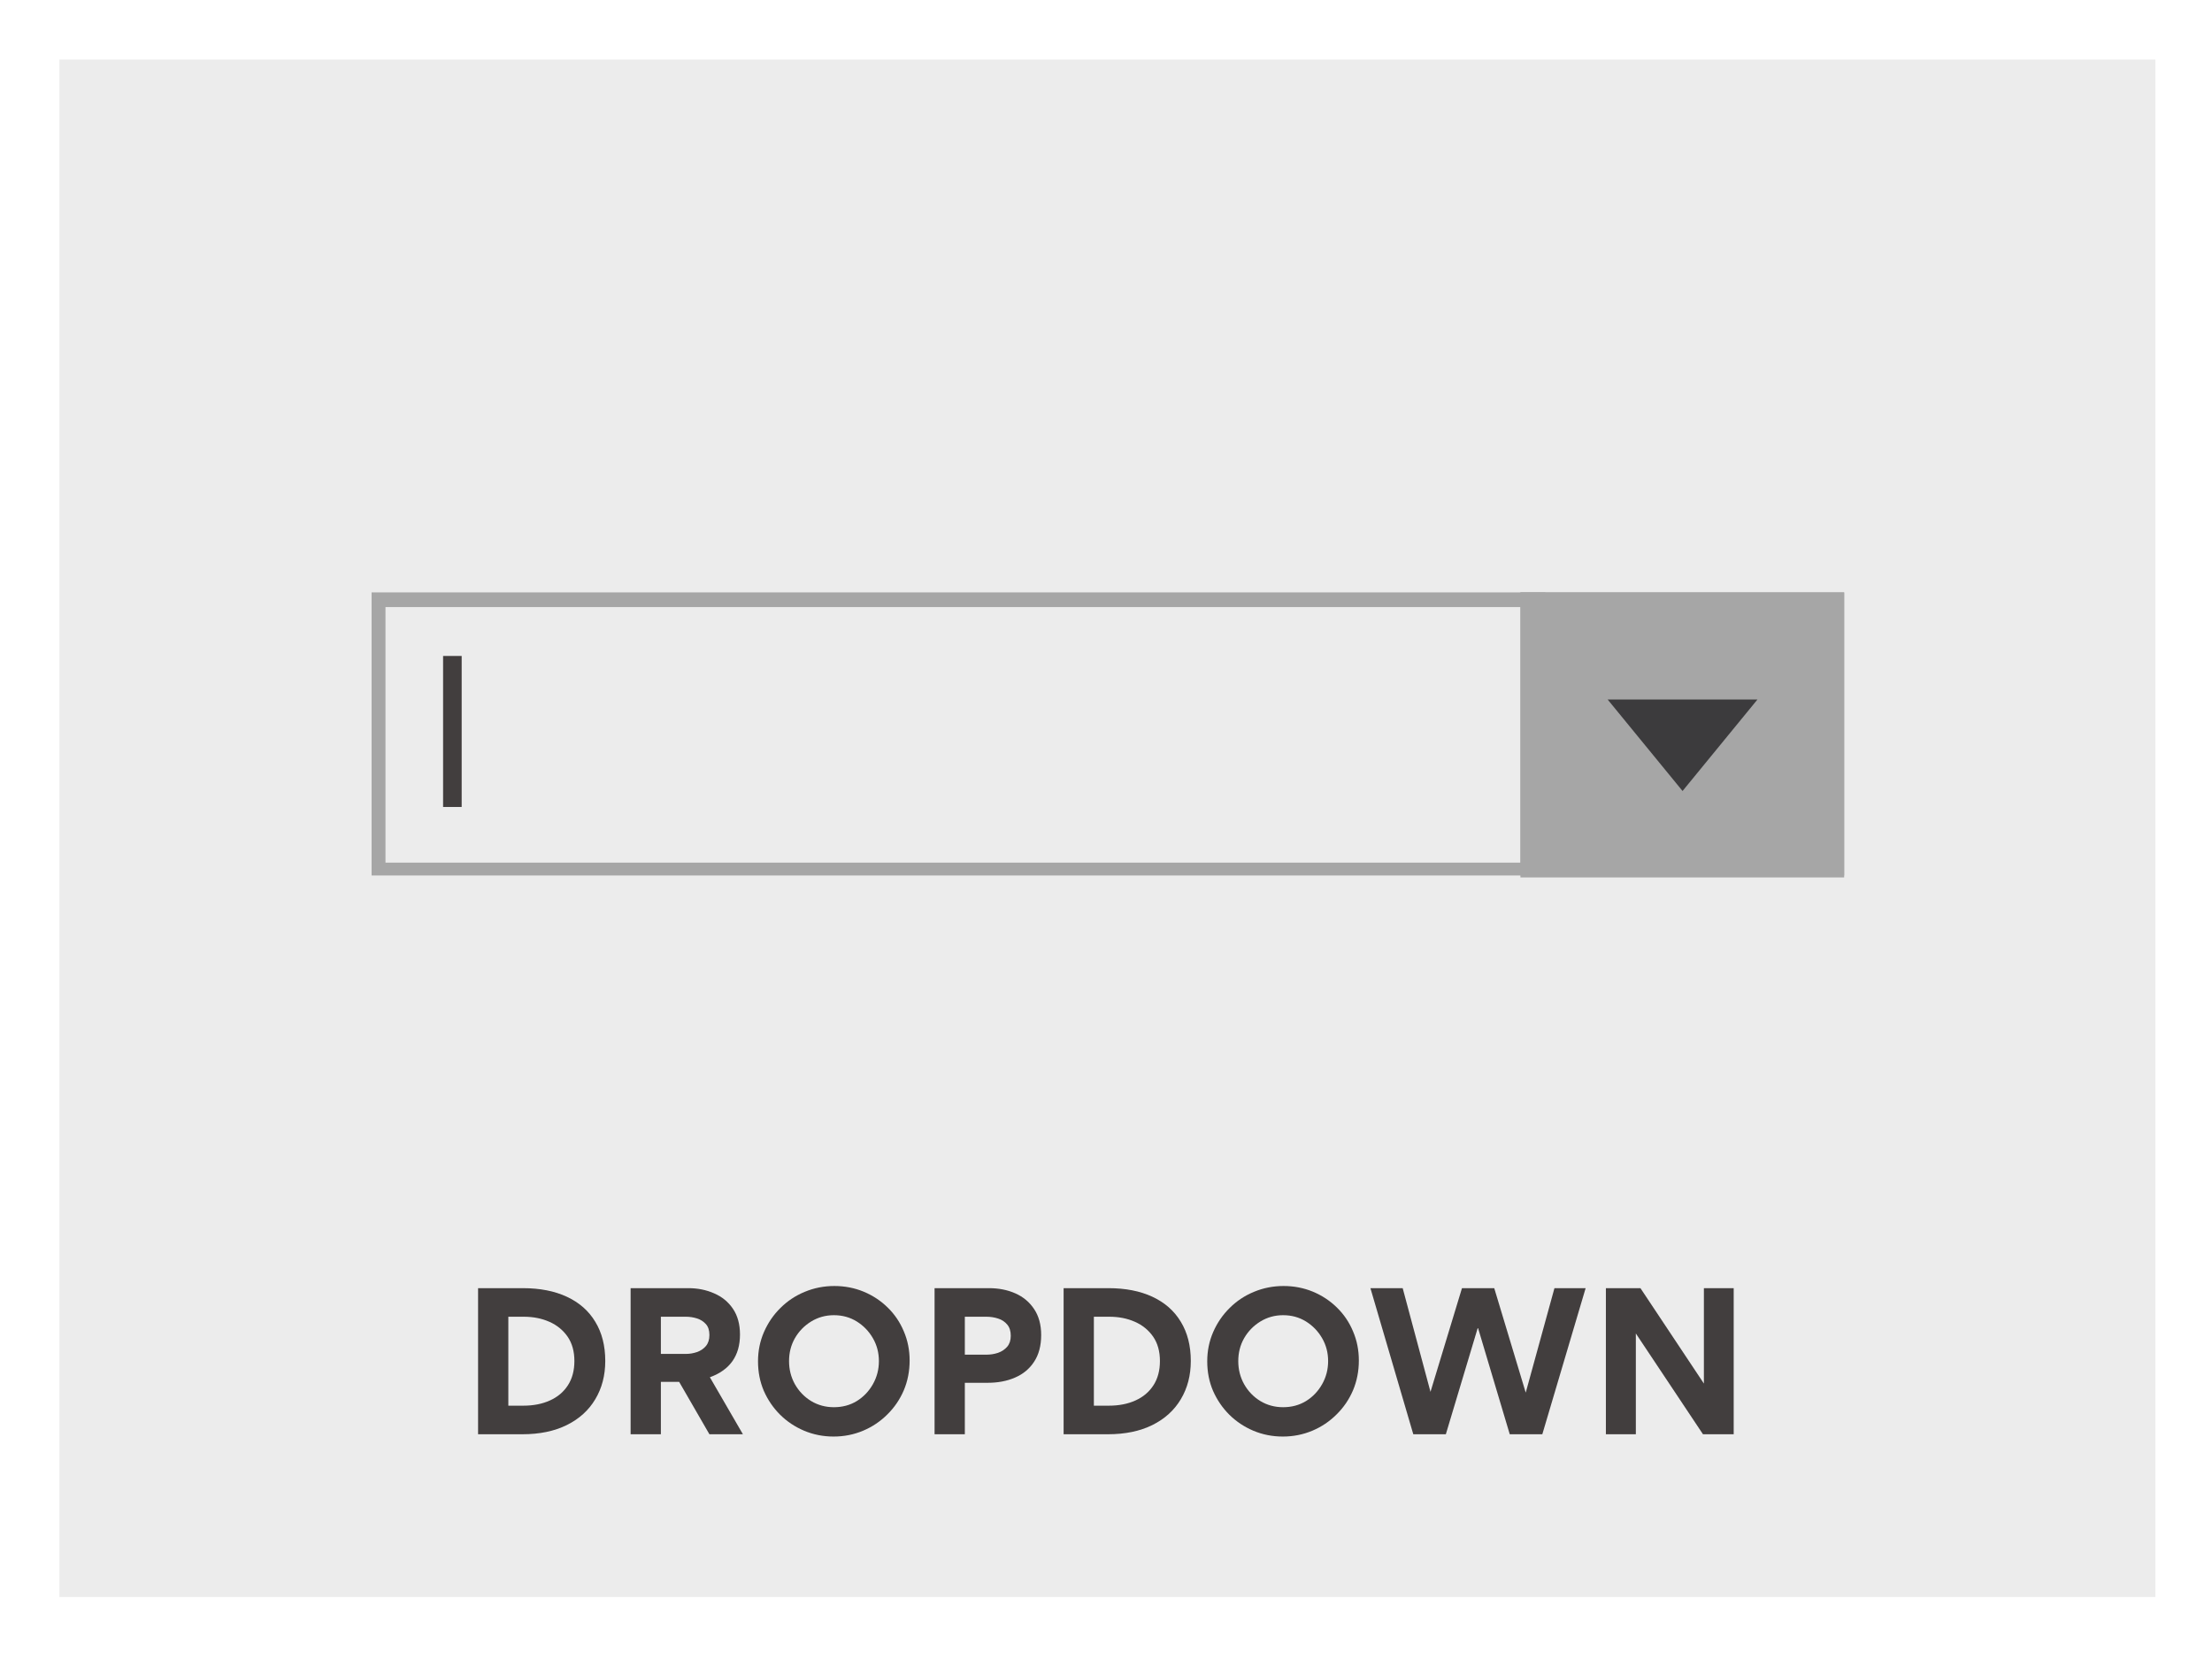
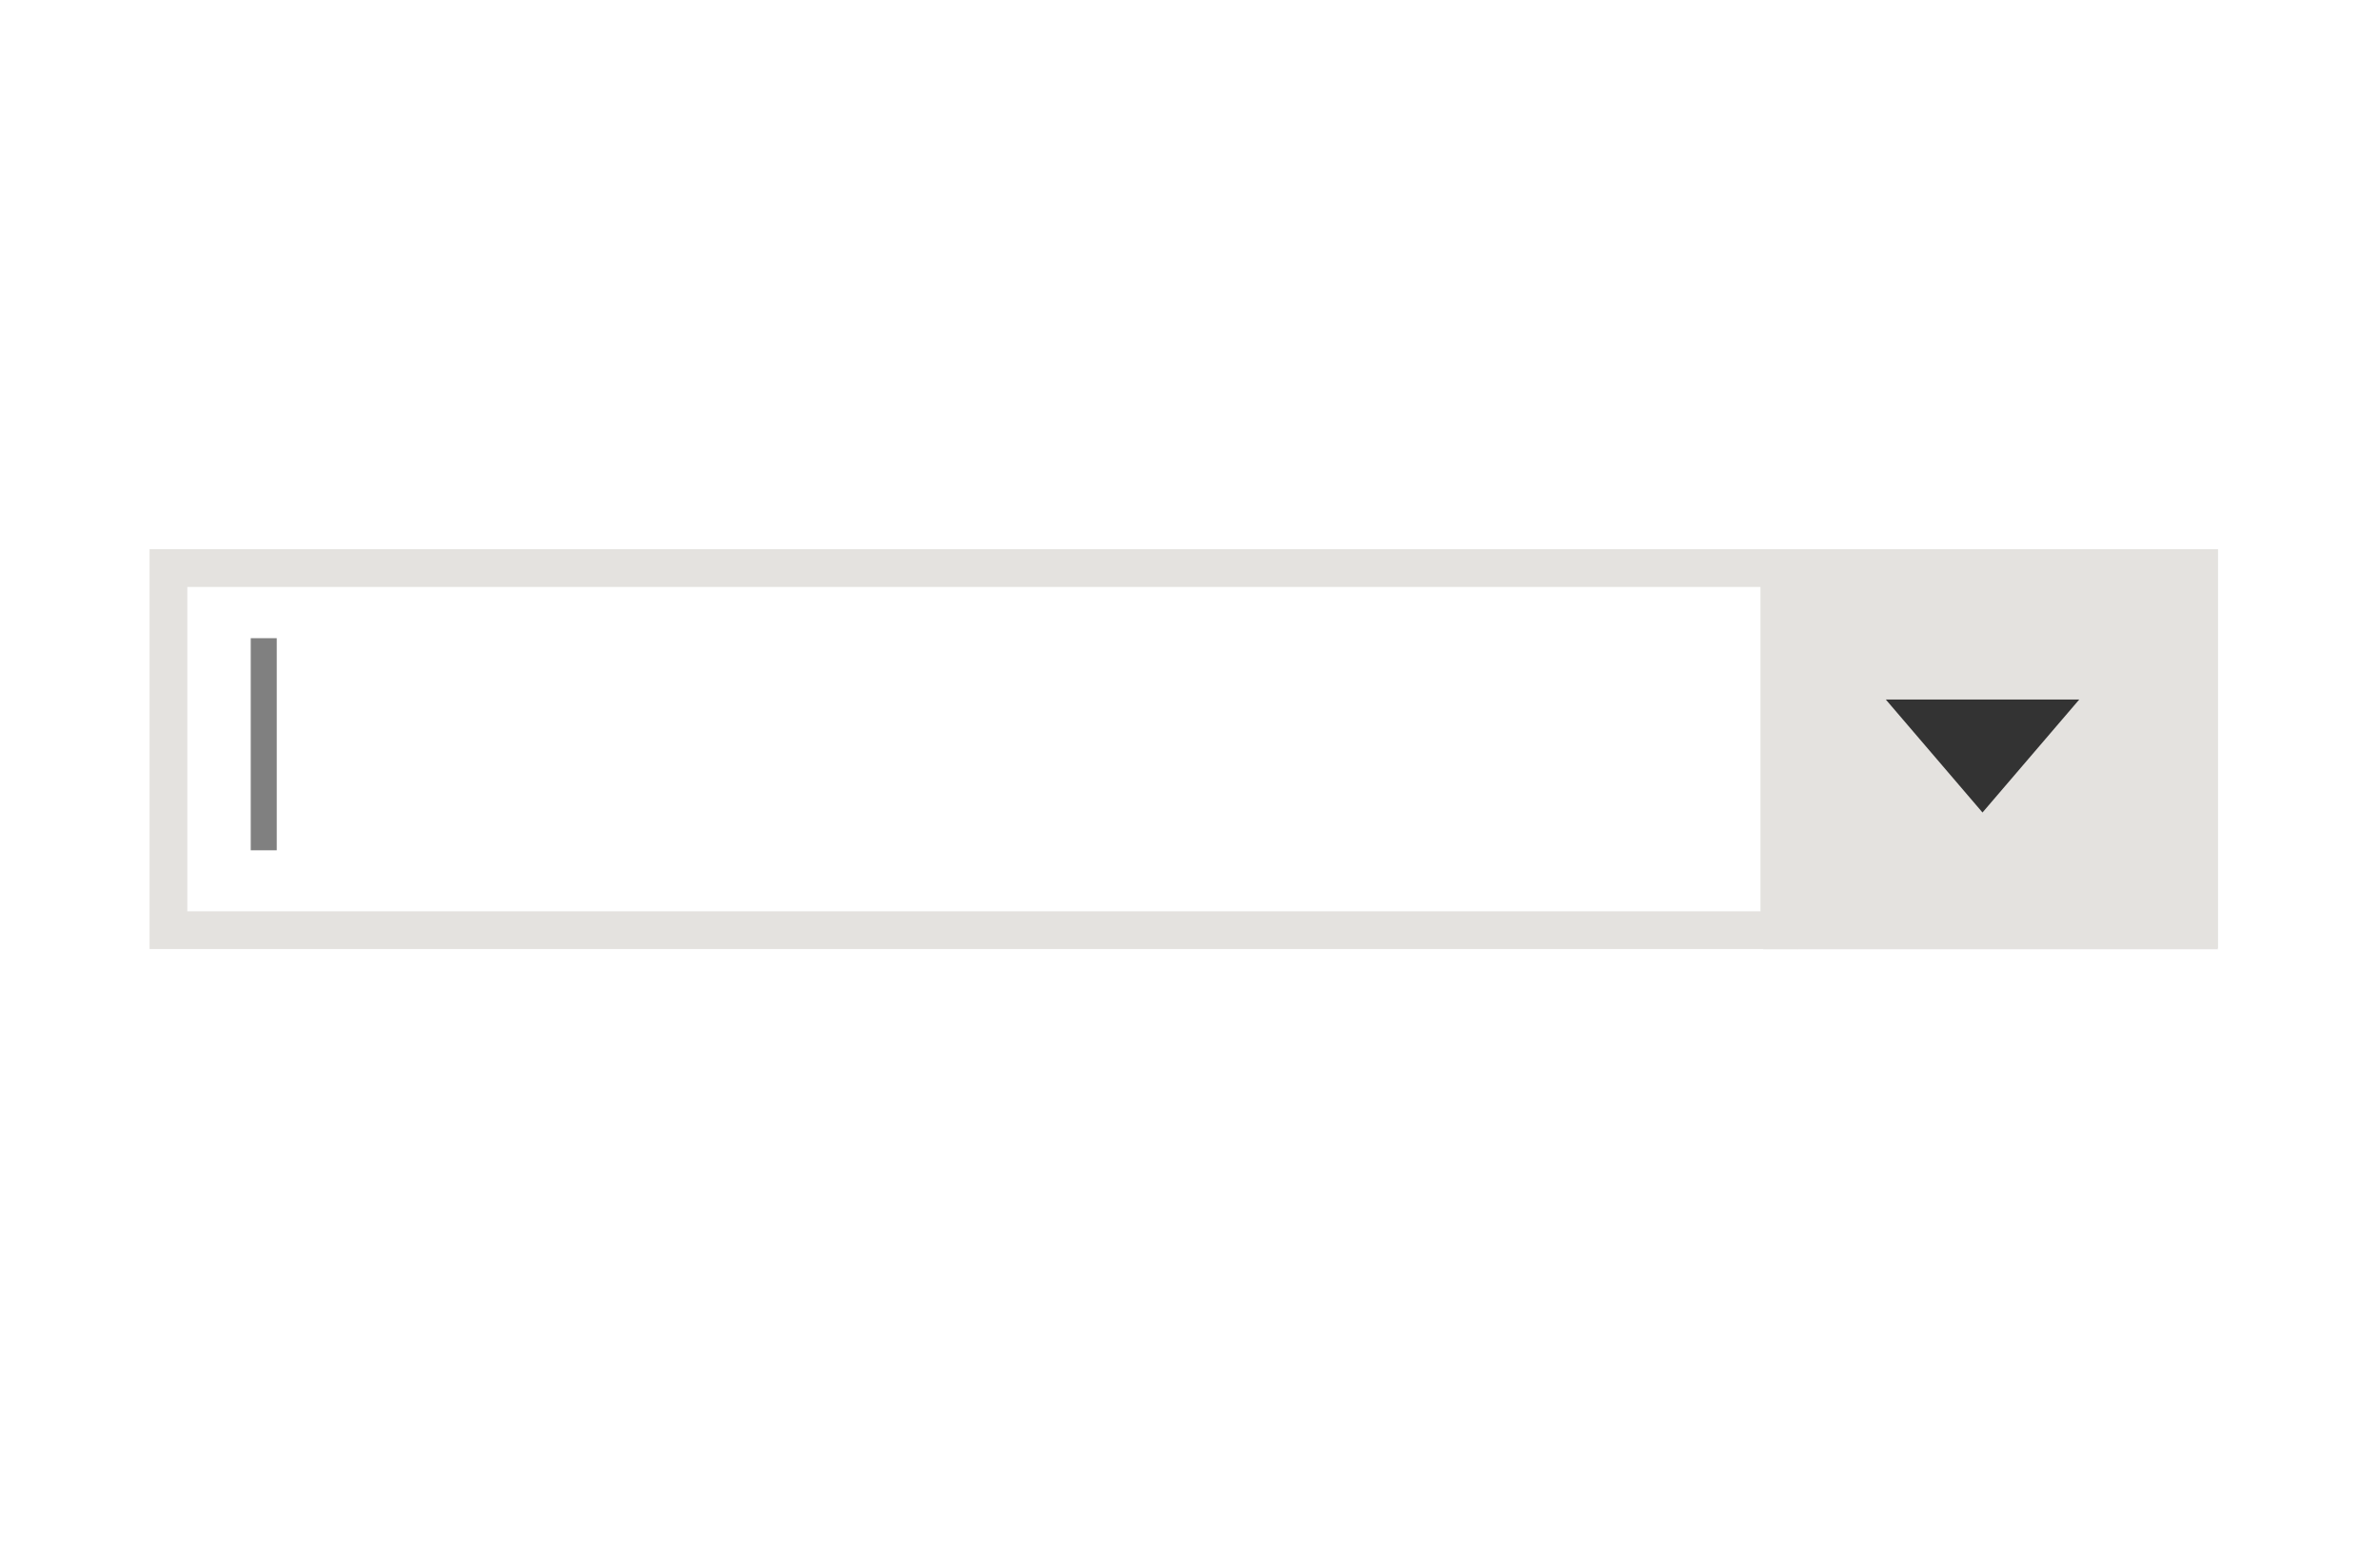
- <svg xmlns="http://www.w3.org/2000/svg" width="300" zoomAndPan="magnify" viewBox="0 0 224.88 168.75" height="225" preserveAspectRatio="xMidYMid meet" version="1.0">
+ <svg xmlns="http://www.w3.org/2000/svg" width="61" zoomAndPan="magnify" viewBox="0 0 45.75 30" height="40" preserveAspectRatio="xMidYMid meet" version="1.2">
  <defs>
-     <g />
-     <clipPath id="9a15c4ac8e">
-       <path d="M 5.984 6.059 L 219.188 6.059 L 219.188 162.441 L 5.984 162.441 Z M 5.984 6.059 " clip-rule="nonzero" />
+     <clipPath id="ea118f8a5c">
+       <path d="M 33.898 10.559 L 42.633 10.559 L 42.633 18.25 L 33.898 18.25 Z M 33.898 10.559 " />
    </clipPath>
-     <clipPath id="978849a157">
-       <path d="M 154.594 60.25 L 187.523 60.25 L 187.523 89.242 L 154.594 89.242 Z M 154.594 60.25 " clip-rule="nonzero" />
+     <clipPath id="6f2d7dc1c6">
+       <path d="M 33.922 10.559 L 42.633 10.559 L 42.633 18.227 L 33.922 18.227 Z M 33.922 10.559 " />
    </clipPath>
-     <clipPath id="40ae95ea50">
-       <path d="M 154.605 60.254 L 187.523 60.254 L 187.523 89.039 L 154.605 89.039 Z M 154.605 60.254 " clip-rule="nonzero" />
+     <clipPath id="02a0429938">
+       <path d="M 2.875 10.559 L 34.566 10.559 L 34.566 18.246 L 2.875 18.246 Z M 2.875 10.559 " />
    </clipPath>
-     <clipPath id="75cc4ea7a1">
-       <path d="M 37.738 60.25 L 157.129 60.25 L 157.129 89.043 L 37.738 89.043 Z M 37.738 60.25 " clip-rule="nonzero" />
-     </clipPath>
-     <clipPath id="3a83af21fd">
-       <path d="M 163.465 71.141 L 178.707 71.141 L 178.707 80.453 L 163.465 80.453 Z M 163.465 71.141 " clip-rule="nonzero" />
+     <clipPath id="692e43e847">
+       <path d="M 36.25 13.445 L 40 13.445 L 40 15.625 L 36.25 15.625 Z M 36.25 13.445 " />
    </clipPath>
  </defs>
-   <g clip-path="url(#9a15c4ac8e)">
-     <path fill="#ececec" d="M 5.984 6.059 L 219.18 6.059 L 219.18 162.441 L 5.984 162.441 Z M 5.984 6.059 " fill-opacity="1" fill-rule="nonzero" />
-   </g>
-   <g fill="#423e3e" fill-opacity="1">
-     <g transform="translate(46.84994, 145.8786)">
-       <g>
-         <path d="M 14.656 -7.453 C 14.656 -5.984 14.316 -4.688 13.641 -3.562 C 12.973 -2.438 12.008 -1.562 10.75 -0.938 C 9.488 -0.312 7.977 0 6.219 0 L 1.719 0 L 1.719 -14.859 L 6.281 -14.859 C 8.008 -14.859 9.5 -14.566 10.75 -13.984 C 12.008 -13.398 12.973 -12.551 13.641 -11.438 C 14.316 -10.332 14.656 -9.004 14.656 -7.453 Z M 11.516 -7.453 C 11.516 -8.43 11.285 -9.254 10.828 -9.922 C 10.367 -10.586 9.75 -11.094 8.969 -11.438 C 8.195 -11.781 7.328 -11.953 6.359 -11.953 L 4.797 -11.953 L 4.797 -2.906 L 6.312 -2.906 C 7.344 -2.906 8.25 -3.082 9.031 -3.438 C 9.812 -3.789 10.422 -4.305 10.859 -4.984 C 11.297 -5.66 11.516 -6.484 11.516 -7.453 Z M 11.516 -7.453 " />
-       </g>
+   <g id="e2b670b1ae">
+     <g clip-rule="nonzero" clip-path="url(#ea118f8a5c)">
+       <path style=" stroke:none;fill-rule:nonzero;fill:#e4e2df;fill-opacity:1;" d="M 42.633 10.559 L 42.633 18.25 L 33.891 18.25 L 33.891 10.559 Z M 42.633 10.559 " />
    </g>
-   </g>
-   <g fill="#423e3e" fill-opacity="1">
-     <g transform="translate(62.36578, 145.8786)">
-       <g>
-         <path d="M 13.141 0 L 9.734 0 L 6.656 -5.328 L 4.797 -5.328 L 4.797 0 L 1.719 0 L 1.719 -14.859 L 7.594 -14.859 C 8.551 -14.859 9.426 -14.68 10.219 -14.328 C 11.02 -13.984 11.656 -13.461 12.125 -12.766 C 12.602 -12.066 12.844 -11.191 12.844 -10.141 C 12.844 -7.984 11.82 -6.535 9.781 -5.797 Z M 7.359 -8.172 C 7.734 -8.172 8.102 -8.234 8.469 -8.359 C 8.844 -8.492 9.145 -8.695 9.375 -8.969 C 9.613 -9.25 9.734 -9.625 9.734 -10.094 C 9.734 -10.57 9.613 -10.941 9.375 -11.203 C 9.133 -11.473 8.832 -11.664 8.469 -11.781 C 8.102 -11.895 7.727 -11.953 7.344 -11.953 L 4.797 -11.953 L 4.797 -8.172 Z M 7.359 -8.172 " />
-       </g>
+     <g clip-rule="nonzero" clip-path="url(#6f2d7dc1c6)">
+       <path style="fill:none;stroke-width:4;stroke-linecap:butt;stroke-linejoin:miter;stroke:#e4e2df;stroke-opacity:1;stroke-miterlimit:4;" d="M 0.001 -0 L 10.594 -0 L 10.594 12.033 L 0.001 12.033 Z M 0.001 -0 " transform="matrix(0,0.723921,-0.723921,0,42.6326,10.55768)" />
    </g>
-   </g>
-   <g fill="#423e3e" fill-opacity="1">
-     <g transform="translate(76.23139, 145.8786)">
-       <g>
-         <path d="M 0.812 -7.422 C 0.812 -8.484 1.016 -9.477 1.422 -10.406 C 1.828 -11.332 2.383 -12.145 3.094 -12.844 C 3.801 -13.551 4.625 -14.098 5.562 -14.484 C 6.508 -14.879 7.516 -15.078 8.578 -15.078 C 9.641 -15.078 10.633 -14.883 11.562 -14.5 C 12.488 -14.113 13.301 -13.578 14 -12.891 C 14.707 -12.203 15.254 -11.395 15.641 -10.469 C 16.035 -9.551 16.234 -8.562 16.234 -7.5 C 16.234 -6.414 16.035 -5.406 15.641 -4.469 C 15.242 -3.539 14.688 -2.723 13.969 -2.016 C 13.258 -1.305 12.438 -0.754 11.5 -0.359 C 10.562 0.035 9.562 0.234 8.5 0.234 C 7.438 0.234 6.438 0.035 5.5 -0.359 C 4.57 -0.754 3.758 -1.297 3.062 -1.984 C 2.363 -2.68 1.812 -3.488 1.406 -4.406 C 1.008 -5.332 0.812 -6.336 0.812 -7.422 Z M 3.969 -7.438 C 3.969 -6.594 4.164 -5.812 4.562 -5.094 C 4.969 -4.375 5.52 -3.801 6.219 -3.375 C 6.914 -2.957 7.688 -2.75 8.531 -2.75 C 9.395 -2.75 10.172 -2.957 10.859 -3.375 C 11.547 -3.801 12.094 -4.375 12.5 -5.094 C 12.906 -5.812 13.109 -6.594 13.109 -7.438 C 13.109 -8.289 12.906 -9.066 12.5 -9.766 C 12.094 -10.473 11.547 -11.039 10.859 -11.469 C 10.172 -11.895 9.395 -12.109 8.531 -12.109 C 7.688 -12.109 6.914 -11.895 6.219 -11.469 C 5.52 -11.039 4.969 -10.473 4.562 -9.766 C 4.164 -9.066 3.969 -8.289 3.969 -7.438 Z M 3.969 -7.438 " />
-       </g>
+     <g clip-rule="nonzero" clip-path="url(#02a0429938)">
+       <path style="fill:none;stroke-width:2;stroke-linecap:butt;stroke-linejoin:miter;stroke:#e4e2df;stroke-opacity:1;stroke-miterlimit:4;" d="M 0.002 0 L 10.594 0 L 10.594 43.664 L 0.002 43.664 Z M 0.002 0 " transform="matrix(0,0.725806,-0.725806,0,34.56662,10.5572)" />
    </g>
-   </g>
-   <g fill="#423e3e" fill-opacity="1">
-     <g transform="translate(93.28364, 145.8786)">
-       <g>
-         <path d="M 12.562 -10.094 C 12.562 -9 12.32 -8.094 11.844 -7.375 C 11.375 -6.656 10.727 -6.117 9.906 -5.766 C 9.094 -5.41 8.164 -5.234 7.125 -5.234 L 4.797 -5.234 L 4.797 0 L 1.719 0 L 1.719 -14.859 L 7.25 -14.859 C 8.25 -14.859 9.145 -14.68 9.938 -14.328 C 10.738 -13.973 11.375 -13.441 11.844 -12.734 C 12.32 -12.023 12.562 -11.145 12.562 -10.094 Z M 9.469 -10.016 C 9.469 -10.492 9.348 -10.875 9.109 -11.156 C 8.867 -11.445 8.562 -11.648 8.188 -11.766 C 7.812 -11.891 7.41 -11.953 6.984 -11.953 L 4.797 -11.953 L 4.797 -8.094 L 7 -8.094 C 7.406 -8.094 7.797 -8.156 8.172 -8.281 C 8.555 -8.414 8.867 -8.625 9.109 -8.906 C 9.348 -9.188 9.469 -9.555 9.469 -10.016 Z M 9.469 -10.016 " />
-       </g>
+     <g clip-rule="nonzero" clip-path="url(#692e43e847)">
+       <path style=" stroke:none;fill-rule:nonzero;fill:#333333;fill-opacity:1;" d="M 39.969 13.449 L 36.25 13.449 L 38.109 15.621 Z M 39.969 13.449 " />
    </g>
-   </g>
-   <g fill="#423e3e" fill-opacity="1">
-     <g transform="translate(106.4095, 145.8786)">
-       <g>
-         <path d="M 14.656 -7.453 C 14.656 -5.984 14.316 -4.688 13.641 -3.562 C 12.973 -2.438 12.008 -1.562 10.75 -0.938 C 9.488 -0.312 7.977 0 6.219 0 L 1.719 0 L 1.719 -14.859 L 6.281 -14.859 C 8.008 -14.859 9.5 -14.566 10.75 -13.984 C 12.008 -13.398 12.973 -12.551 13.641 -11.438 C 14.316 -10.332 14.656 -9.004 14.656 -7.453 Z M 11.516 -7.453 C 11.516 -8.43 11.285 -9.254 10.828 -9.922 C 10.367 -10.586 9.75 -11.094 8.969 -11.438 C 8.195 -11.781 7.328 -11.953 6.359 -11.953 L 4.797 -11.953 L 4.797 -2.906 L 6.312 -2.906 C 7.344 -2.906 8.25 -3.082 9.031 -3.438 C 9.812 -3.789 10.422 -4.305 10.859 -4.984 C 11.297 -5.66 11.516 -6.484 11.516 -7.453 Z M 11.516 -7.453 " />
-       </g>
-     </g>
-   </g>
-   <g fill="#423e3e" fill-opacity="1">
-     <g transform="translate(121.9253, 145.8786)">
-       <g>
-         <path d="M 0.812 -7.422 C 0.812 -8.484 1.016 -9.477 1.422 -10.406 C 1.828 -11.332 2.383 -12.145 3.094 -12.844 C 3.801 -13.551 4.625 -14.098 5.562 -14.484 C 6.508 -14.879 7.516 -15.078 8.578 -15.078 C 9.641 -15.078 10.633 -14.883 11.562 -14.5 C 12.488 -14.113 13.301 -13.578 14 -12.891 C 14.707 -12.203 15.254 -11.395 15.641 -10.469 C 16.035 -9.551 16.234 -8.562 16.234 -7.5 C 16.234 -6.414 16.035 -5.406 15.641 -4.469 C 15.242 -3.539 14.688 -2.723 13.969 -2.016 C 13.258 -1.305 12.438 -0.754 11.5 -0.359 C 10.562 0.035 9.562 0.234 8.5 0.234 C 7.438 0.234 6.438 0.035 5.5 -0.359 C 4.57 -0.754 3.758 -1.297 3.062 -1.984 C 2.363 -2.68 1.812 -3.488 1.406 -4.406 C 1.008 -5.332 0.812 -6.336 0.812 -7.422 Z M 3.969 -7.438 C 3.969 -6.594 4.164 -5.812 4.562 -5.094 C 4.969 -4.375 5.52 -3.801 6.219 -3.375 C 6.914 -2.957 7.688 -2.75 8.531 -2.75 C 9.395 -2.75 10.172 -2.957 10.859 -3.375 C 11.547 -3.801 12.094 -4.375 12.5 -5.094 C 12.906 -5.812 13.109 -6.594 13.109 -7.438 C 13.109 -8.289 12.906 -9.066 12.5 -9.766 C 12.094 -10.473 11.547 -11.039 10.859 -11.469 C 10.172 -11.895 9.395 -12.109 8.531 -12.109 C 7.688 -12.109 6.914 -11.895 6.219 -11.469 C 5.52 -11.039 4.969 -10.473 4.562 -9.766 C 4.164 -9.066 3.969 -8.289 3.969 -7.438 Z M 3.969 -7.438 " />
-       </g>
-     </g>
-   </g>
-   <g fill="#423e3e" fill-opacity="1">
-     <g transform="translate(138.9776, 145.8786)">
-       <g>
-         <path d="M 8.031 0 L 4.719 0 L 0.359 -14.859 L 3.641 -14.859 L 6.469 -4.312 L 9.672 -14.859 L 12.953 -14.859 L 16.156 -4.234 L 19.078 -14.859 L 22.25 -14.859 L 17.844 0 L 14.531 0 L 11.312 -10.781 L 11.266 -10.781 Z M 8.031 0 " />
-       </g>
-     </g>
-   </g>
-   <g fill="#423e3e" fill-opacity="1">
-     <g transform="translate(161.5685, 145.8786)">
-       <g>
-         <path d="M 4.766 -10.25 L 4.766 0 L 1.719 0 L 1.719 -14.859 L 5.234 -14.859 L 11.688 -5.156 L 11.688 -14.859 L 14.719 -14.859 L 14.719 0 L 11.594 0 Z M 4.766 -10.25 " />
-       </g>
-     </g>
-   </g>
-   <g clip-path="url(#978849a157)">
-     <path fill="#a6a6a6" d="M 187.523 60.25 L 187.523 89.242 L 154.566 89.242 L 154.566 60.25 Z M 187.523 60.25 " fill-opacity="1" fill-rule="nonzero" />
-   </g>
-   <g clip-path="url(#40ae95ea50)">
-     <path stroke-linecap="butt" transform="matrix(0, 0.84678, -0.84678, 0, 187.5229, 60.25201)" fill="none" stroke-linejoin="miter" d="M 0.002 -0.001 L 34.231 -0.001 L 34.231 38.874 L 0.002 38.874 Z M 0.002 -0.001 " stroke="#a6a6a6" stroke-width="3.538" stroke-opacity="1" stroke-miterlimit="4" />
-   </g>
-   <g clip-path="url(#75cc4ea7a1)">
-     <path stroke-linecap="butt" transform="matrix(0, 0.84678, -0.84678, 0, 157.129, 60.25074)" fill="none" stroke-linejoin="miter" d="M -0.001 0 L 34.233 0 L 34.233 141.095 L -0.001 141.095 Z M -0.001 0 " stroke="#a6a6a6" stroke-width="3.538" stroke-opacity="1" stroke-miterlimit="4" />
-   </g>
-   <g clip-path="url(#3a83af21fd)">
-     <path fill="#3c3b3d" d="M 178.707 71.145 L 163.465 71.145 L 171.086 80.453 Z M 178.707 71.145 " fill-opacity="1" fill-rule="nonzero" />
-   </g>
-   <g fill="#423e3e" fill-opacity="1">
-     <g transform="translate(43.57194, 82.07732)">
-       <g>
-         <path d="M 3.328 0 L 1.438 0 L 1.438 -15.359 L 3.328 -15.359 Z M 3.328 0 " />
+     <g style="fill:#808080;fill-opacity:1;">
+       <g transform="translate(4.444848, 16.34776)">
+         <path style="stroke:none" d="M 0.875 0 L 0.375 0 L 0.375 -4.078 L 0.875 -4.078 Z M 0.875 0 " />
      </g>
    </g>
  </g>
</svg>
